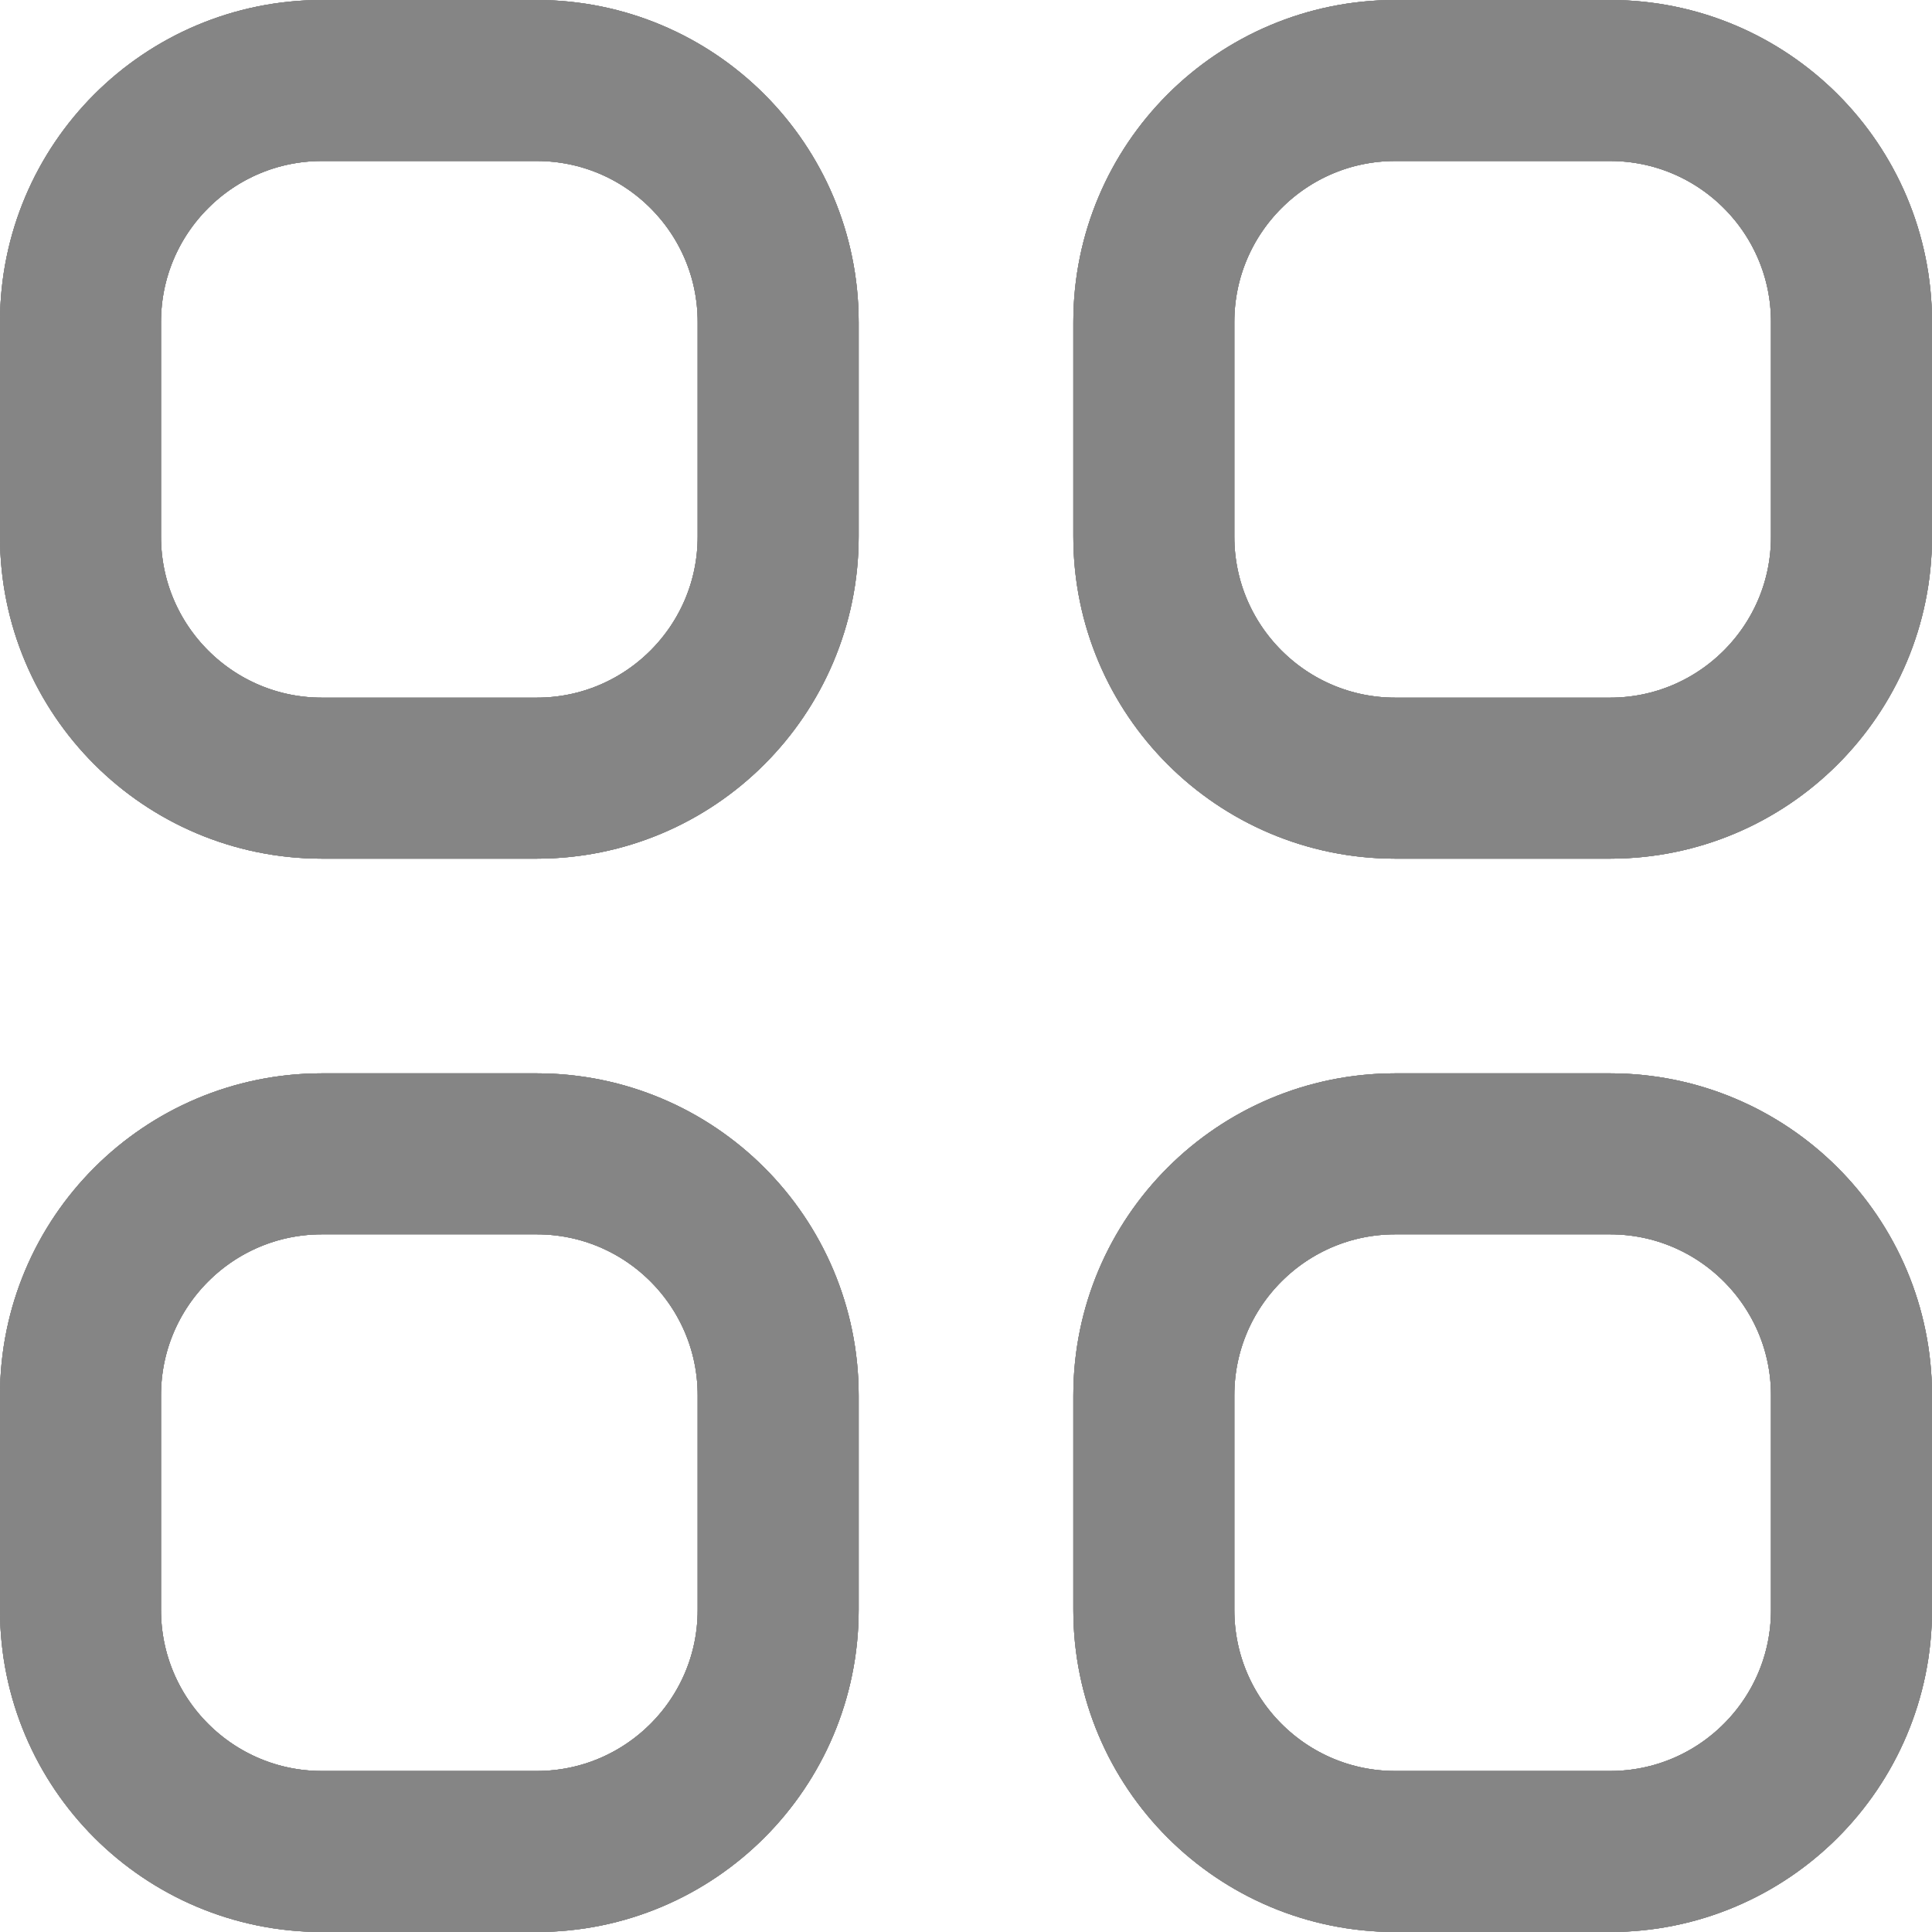
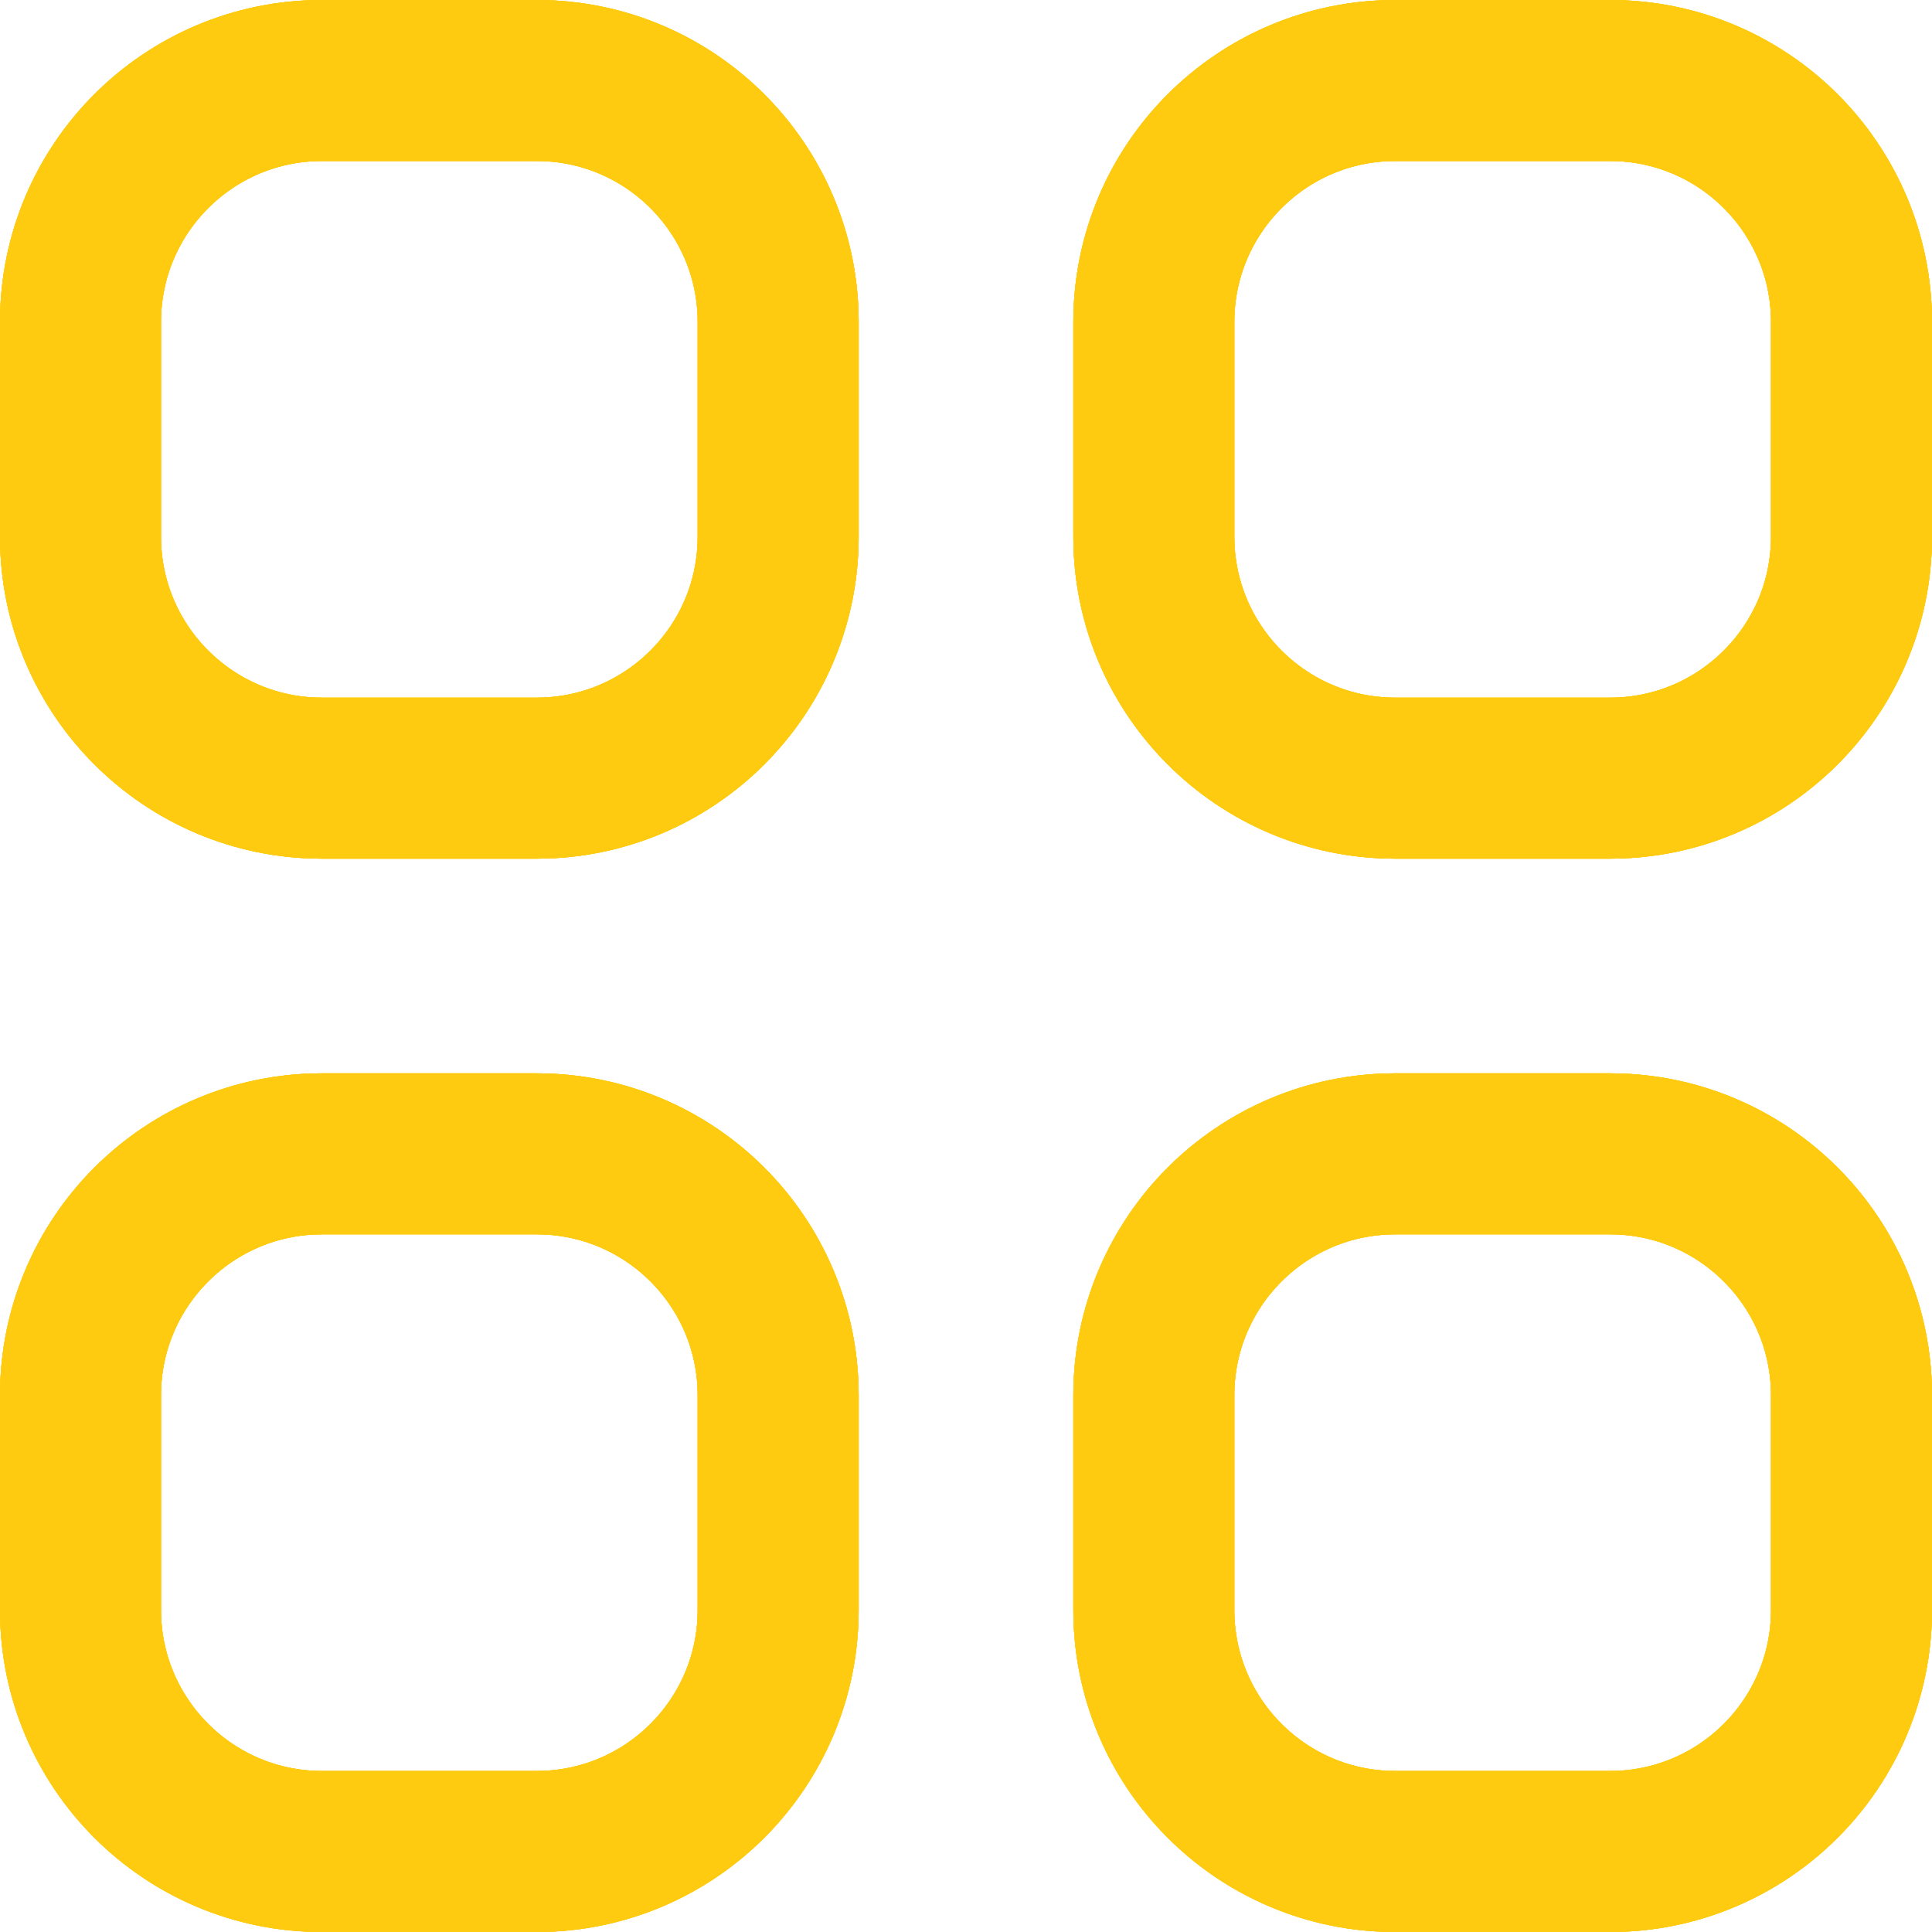
<svg xmlns="http://www.w3.org/2000/svg" width="18" height="18" viewBox="0 0 18 18" fill="none">
-   <rect x="0.75" y="0.75" width="6.5" height="6.5" rx="2.25" stroke="#858585" stroke-width="1.5" />
-   <rect x="0.75" y="0.75" width="6.5" height="6.5" rx="2.25" stroke="#858585" stroke-width="1.5" />
-   <rect x="0.75" y="0.75" width="6.5" height="6.5" rx="2.25" stroke="#858585" stroke-width="1.5" />
-   <rect x="0.75" y="0.75" width="6.5" height="6.5" rx="2.25" stroke="#858585" stroke-width="1.5" />
-   <rect x="10.75" y="0.75" width="6.5" height="6.5" rx="2.25" stroke="#858585" stroke-width="1.5" />
-   <rect x="10.75" y="0.75" width="6.5" height="6.5" rx="2.25" stroke="#858585" stroke-width="1.5" />
-   <rect x="10.75" y="0.75" width="6.5" height="6.5" rx="2.25" stroke="#858585" stroke-width="1.5" />
-   <rect x="10.75" y="0.75" width="6.5" height="6.5" rx="2.25" stroke="#858585" stroke-width="1.5" />
-   <rect x="0.75" y="10.75" width="6.5" height="6.5" rx="2.25" stroke="#858585" stroke-width="1.5" />
-   <rect x="0.75" y="10.75" width="6.5" height="6.5" rx="2.25" stroke="#858585" stroke-width="1.5" />
-   <rect x="0.75" y="10.75" width="6.5" height="6.5" rx="2.25" stroke="#858585" stroke-width="1.5" />
-   <rect x="0.75" y="10.75" width="6.5" height="6.5" rx="2.25" stroke="#858585" stroke-width="1.5" />
-   <rect x="10.75" y="10.75" width="6.5" height="6.5" rx="2.25" stroke="#858585" stroke-width="1.5" />
-   <rect x="10.75" y="10.75" width="6.5" height="6.5" rx="2.25" stroke="#858585" stroke-width="1.5" />
-   <rect x="10.75" y="10.75" width="6.5" height="6.5" rx="2.25" stroke="#858585" stroke-width="1.5" />
-   <rect x="10.75" y="10.75" width="6.5" height="6.5" rx="2.25" stroke="#858585" stroke-width="1.5" />
+   <rect x="0.75" y="0.75" width="6.5" height="6.5" rx="2.25" stroke="#FFCB11" stroke-width="1.5" />
+   <rect x="0.75" y="0.75" width="6.5" height="6.5" rx="2.25" stroke="#FFCB11" stroke-width="1.5" />
+   <rect x="0.75" y="0.75" width="6.5" height="6.5" rx="2.25" stroke="#FFCB11" stroke-width="1.5" />
+   <rect x="0.75" y="0.75" width="6.5" height="6.5" rx="2.25" stroke="#FFCB11" stroke-width="1.5" />
+   <rect x="10.75" y="0.75" width="6.5" height="6.5" rx="2.25" stroke="#FFCB11" stroke-width="1.5" />
+   <rect x="10.75" y="0.75" width="6.5" height="6.5" rx="2.25" stroke="#FFCB11" stroke-width="1.5" />
+   <rect x="10.75" y="0.75" width="6.5" height="6.5" rx="2.25" stroke="#FFCB11" stroke-width="1.5" />
+   <rect x="10.75" y="0.75" width="6.5" height="6.5" rx="2.25" stroke="#FFCB11" stroke-width="1.5" />
+   <rect x="0.75" y="10.75" width="6.5" height="6.5" rx="2.25" stroke="#FFCB11" stroke-width="1.5" />
+   <rect x="0.75" y="10.75" width="6.5" height="6.5" rx="2.25" stroke="#FFCB11" stroke-width="1.5" />
+   <rect x="0.75" y="10.75" width="6.5" height="6.5" rx="2.25" stroke="#FFCB11" stroke-width="1.5" />
+   <rect x="0.75" y="10.75" width="6.5" height="6.5" rx="2.25" stroke="#FFCB11" stroke-width="1.5" />
+   <rect x="10.75" y="10.75" width="6.5" height="6.5" rx="2.25" stroke="#FFCB11" stroke-width="1.5" />
+   <rect x="10.75" y="10.75" width="6.5" height="6.5" rx="2.25" stroke="#FFCB11" stroke-width="1.5" />
+   <rect x="10.75" y="10.75" width="6.5" height="6.5" rx="2.25" stroke="#FFCB11" stroke-width="1.5" />
+   <rect x="10.75" y="10.75" width="6.5" height="6.5" rx="2.25" stroke="#FFCB11" stroke-width="1.5" />
</svg>
